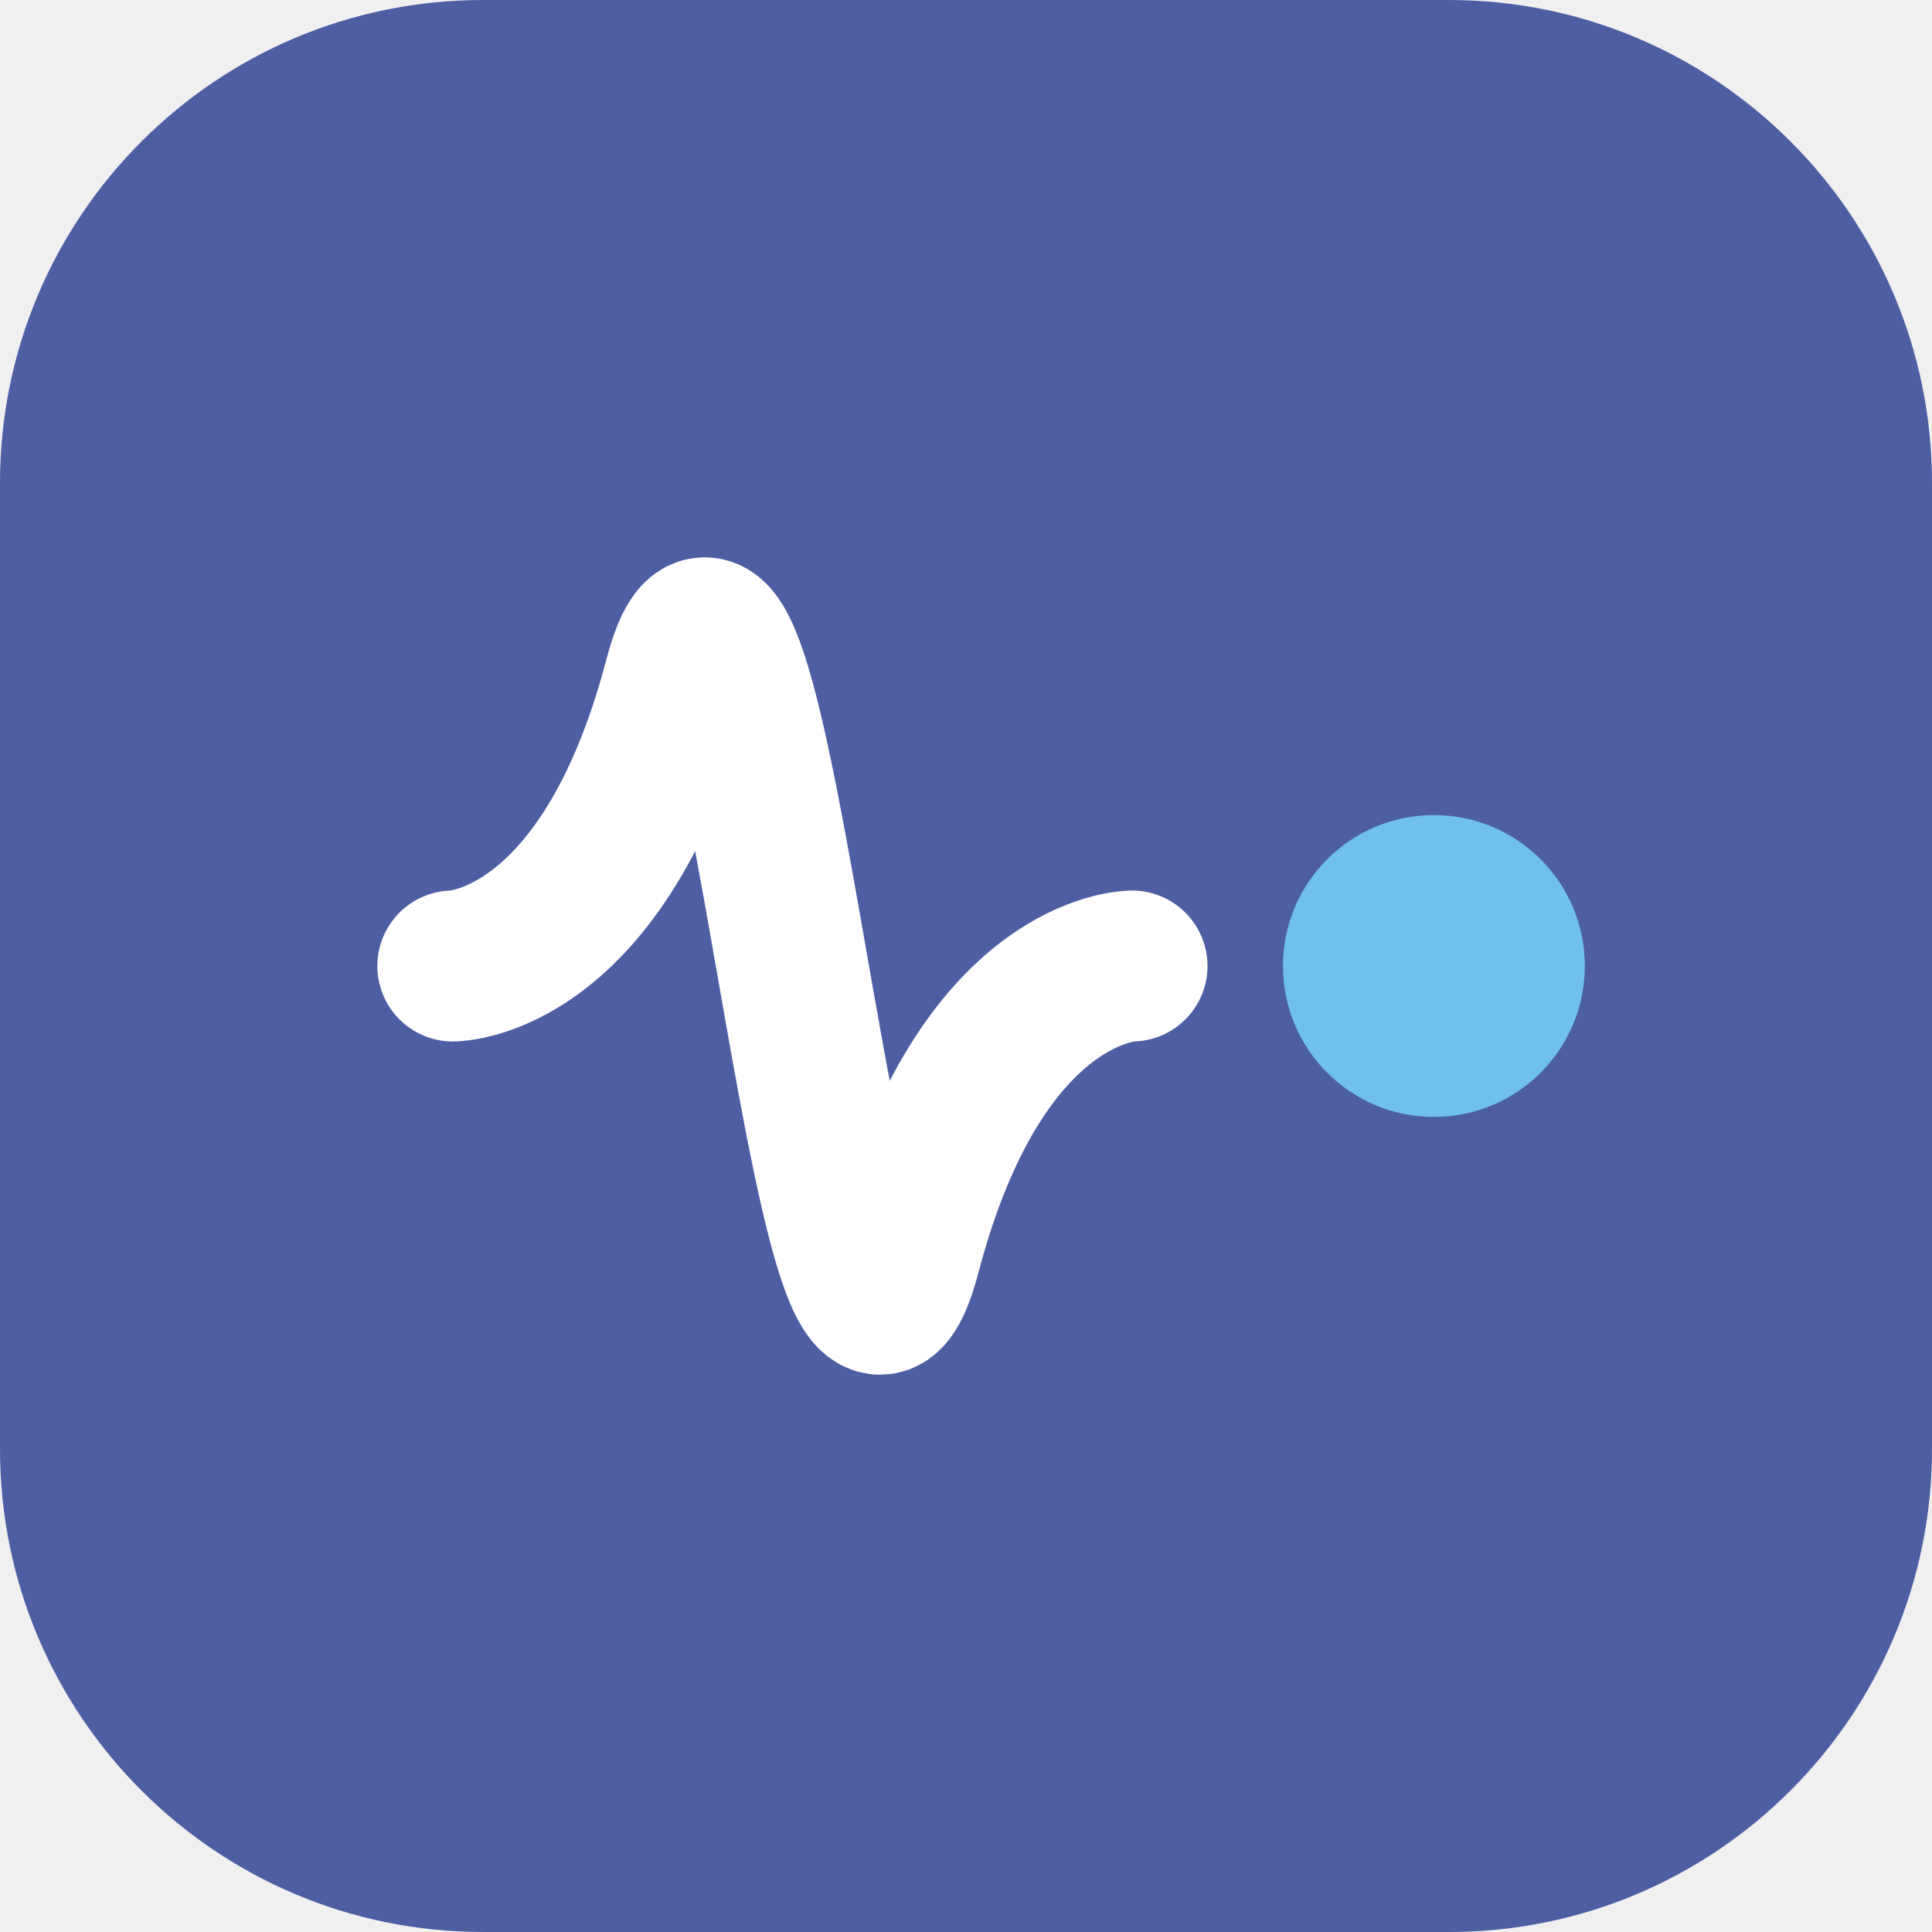
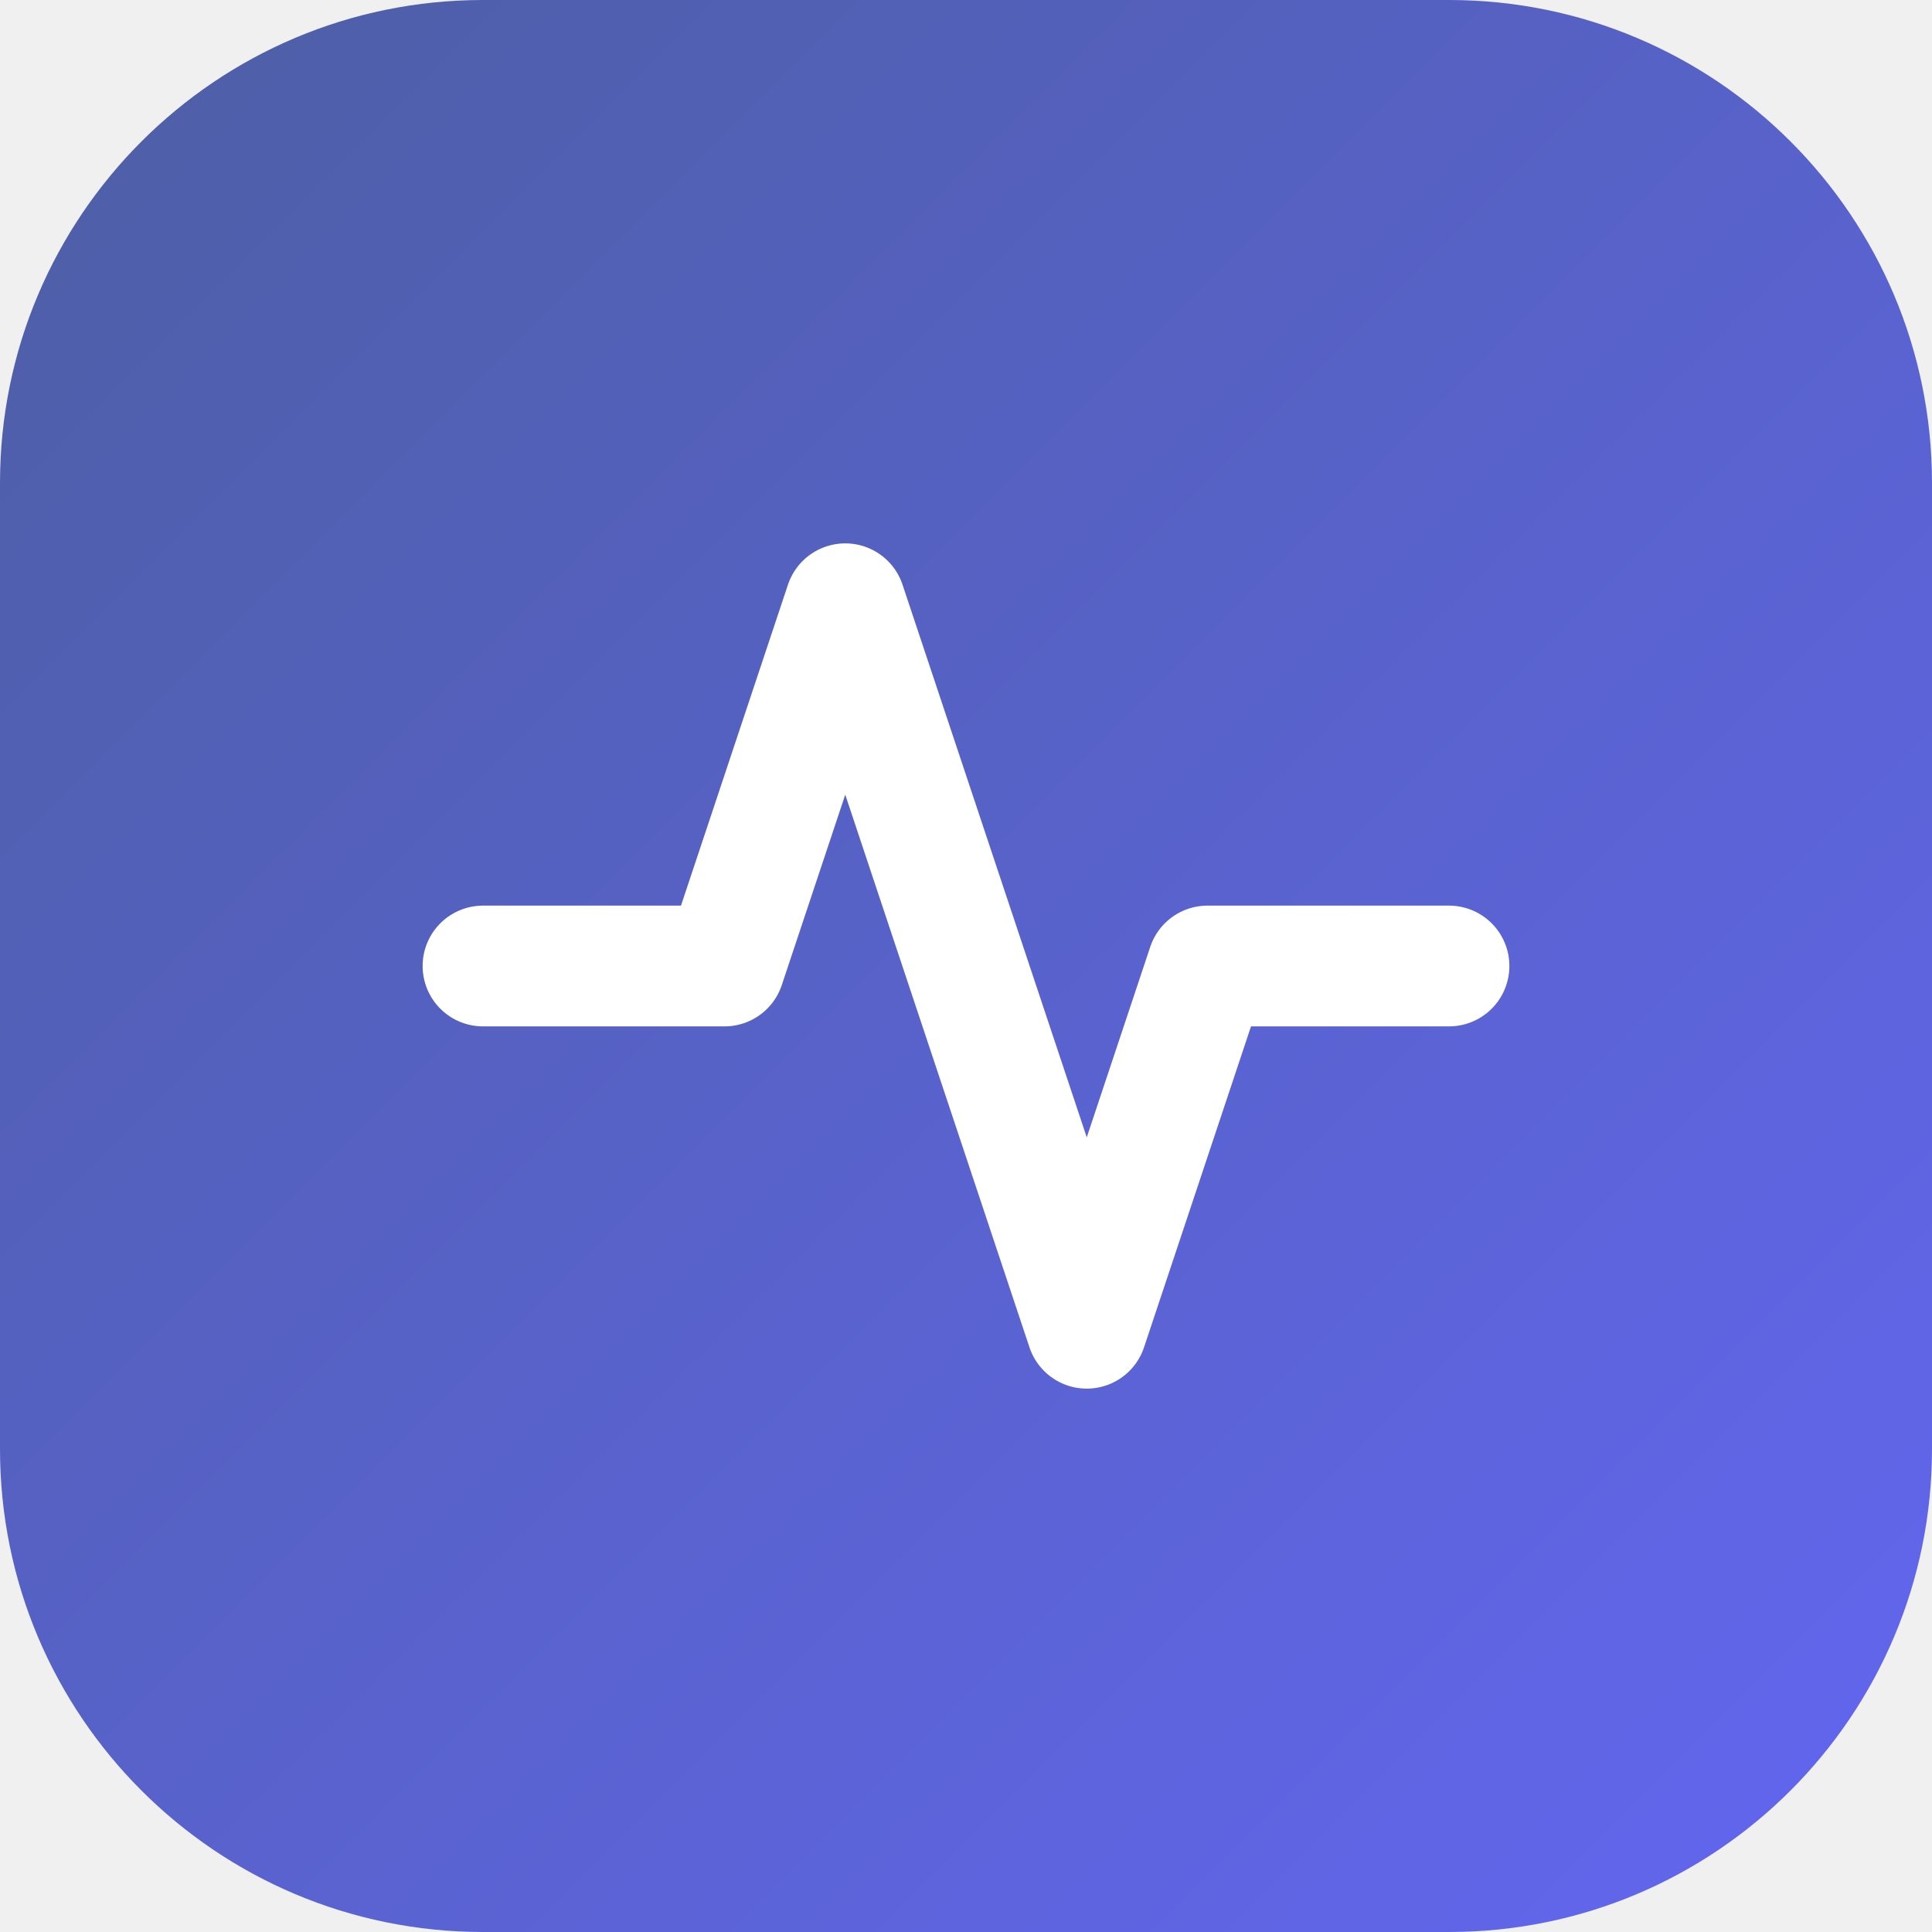
- <svg xmlns="http://www.w3.org/2000/svg" width="512" height="512" viewBox="0 0 512 512" fill="none">
-   <rect width="512" height="512" rx="128" fill="#4D5EA3" />
-   <path d="M120 256C120 256 160 256 180 180C200 104 220 408 240 332C260 256 300 256 300 256" stroke="white" stroke-width="40" stroke-linecap="round" stroke-linejoin="round" />
-   <circle cx="380" cy="256" r="40" fill="#6FC0EA" />
+ <svg xmlns="http://www.w3.org/2000/svg" viewBox="0 0 512 512" width="512" height="512">
+   <defs>
+     <linearGradient id="grad" x1="0%" y1="0%" x2="100%" y2="100%">
+       <stop offset="0%" style="stop-color:#4D5EA3;stop-opacity:1" />
+       <stop offset="100%" style="stop-color:#6366f1;stop-opacity:1" />
+     </linearGradient>
+   </defs>
+   <rect width="512" height="512" rx="128" fill="url(#grad)" />
+   <path d="M128 256h64l32-96 64 192 32-96h64" stroke="white" stroke-width="32" fill="none" stroke-linecap="round" stroke-linejoin="round" />
+   <circle cx="128" cy="256" r="12" fill="white" />
+   <circle cx="384" cy="256" r="12" fill="white" />
</svg>
